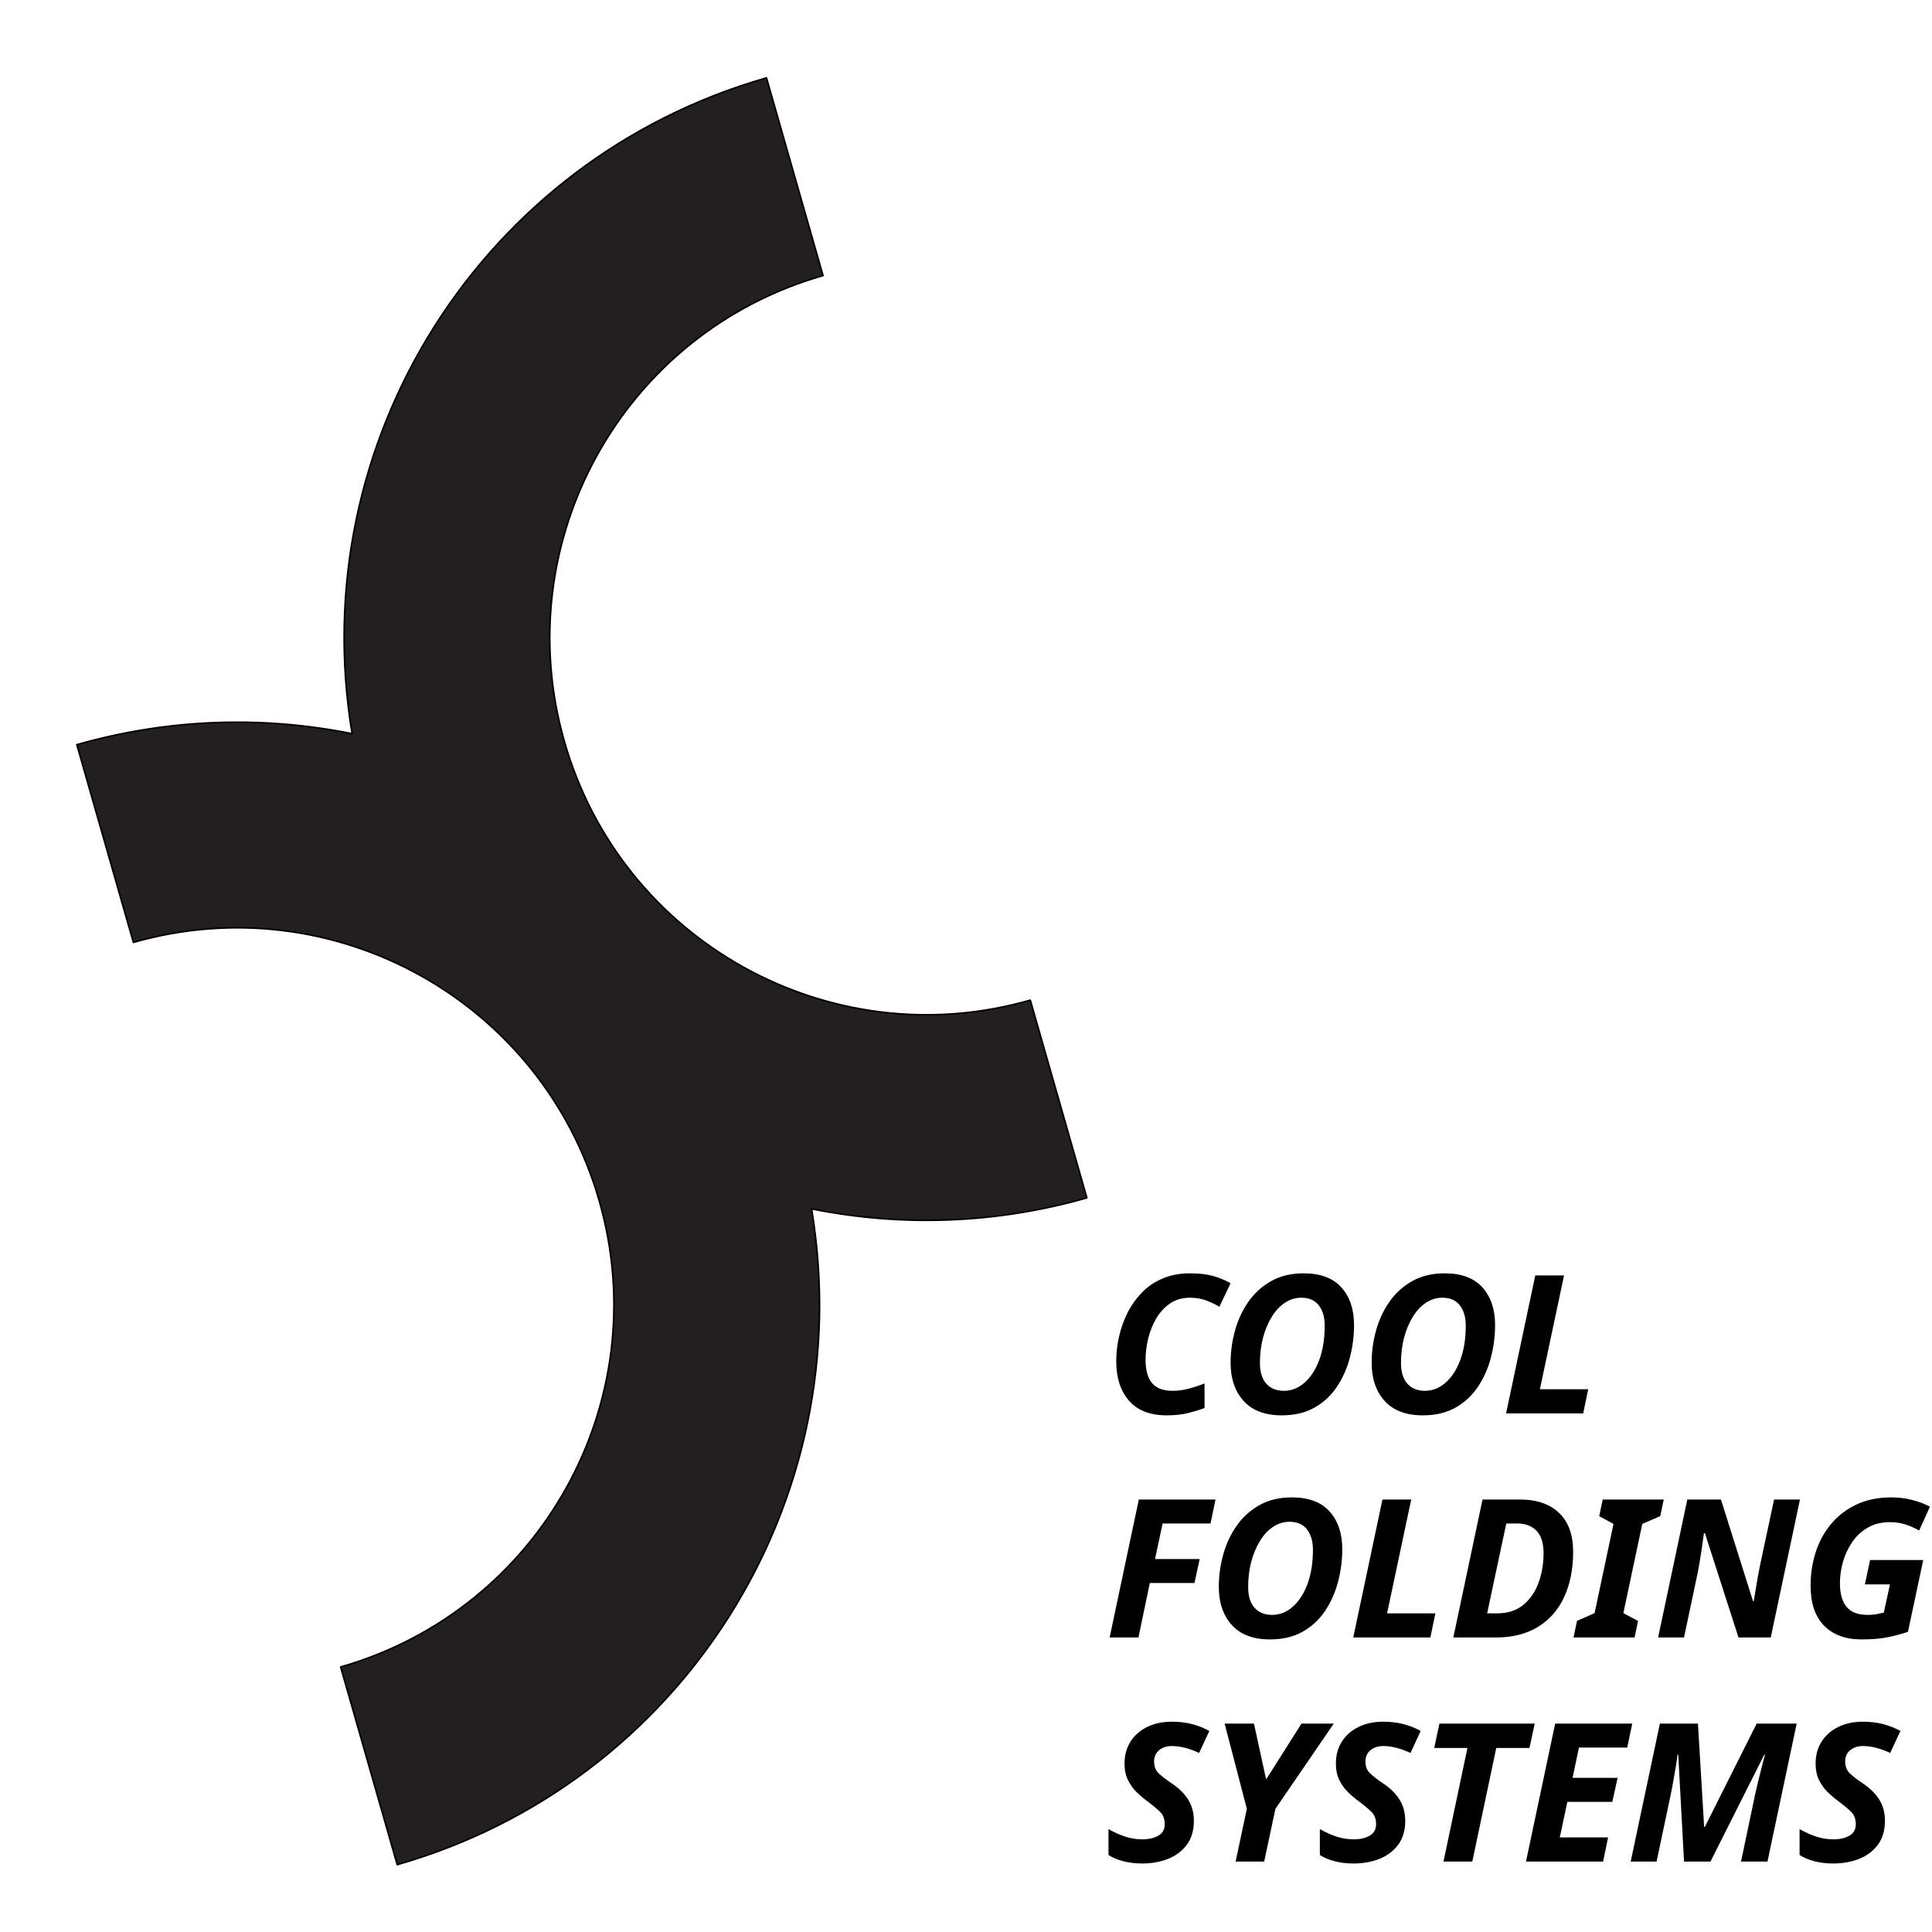
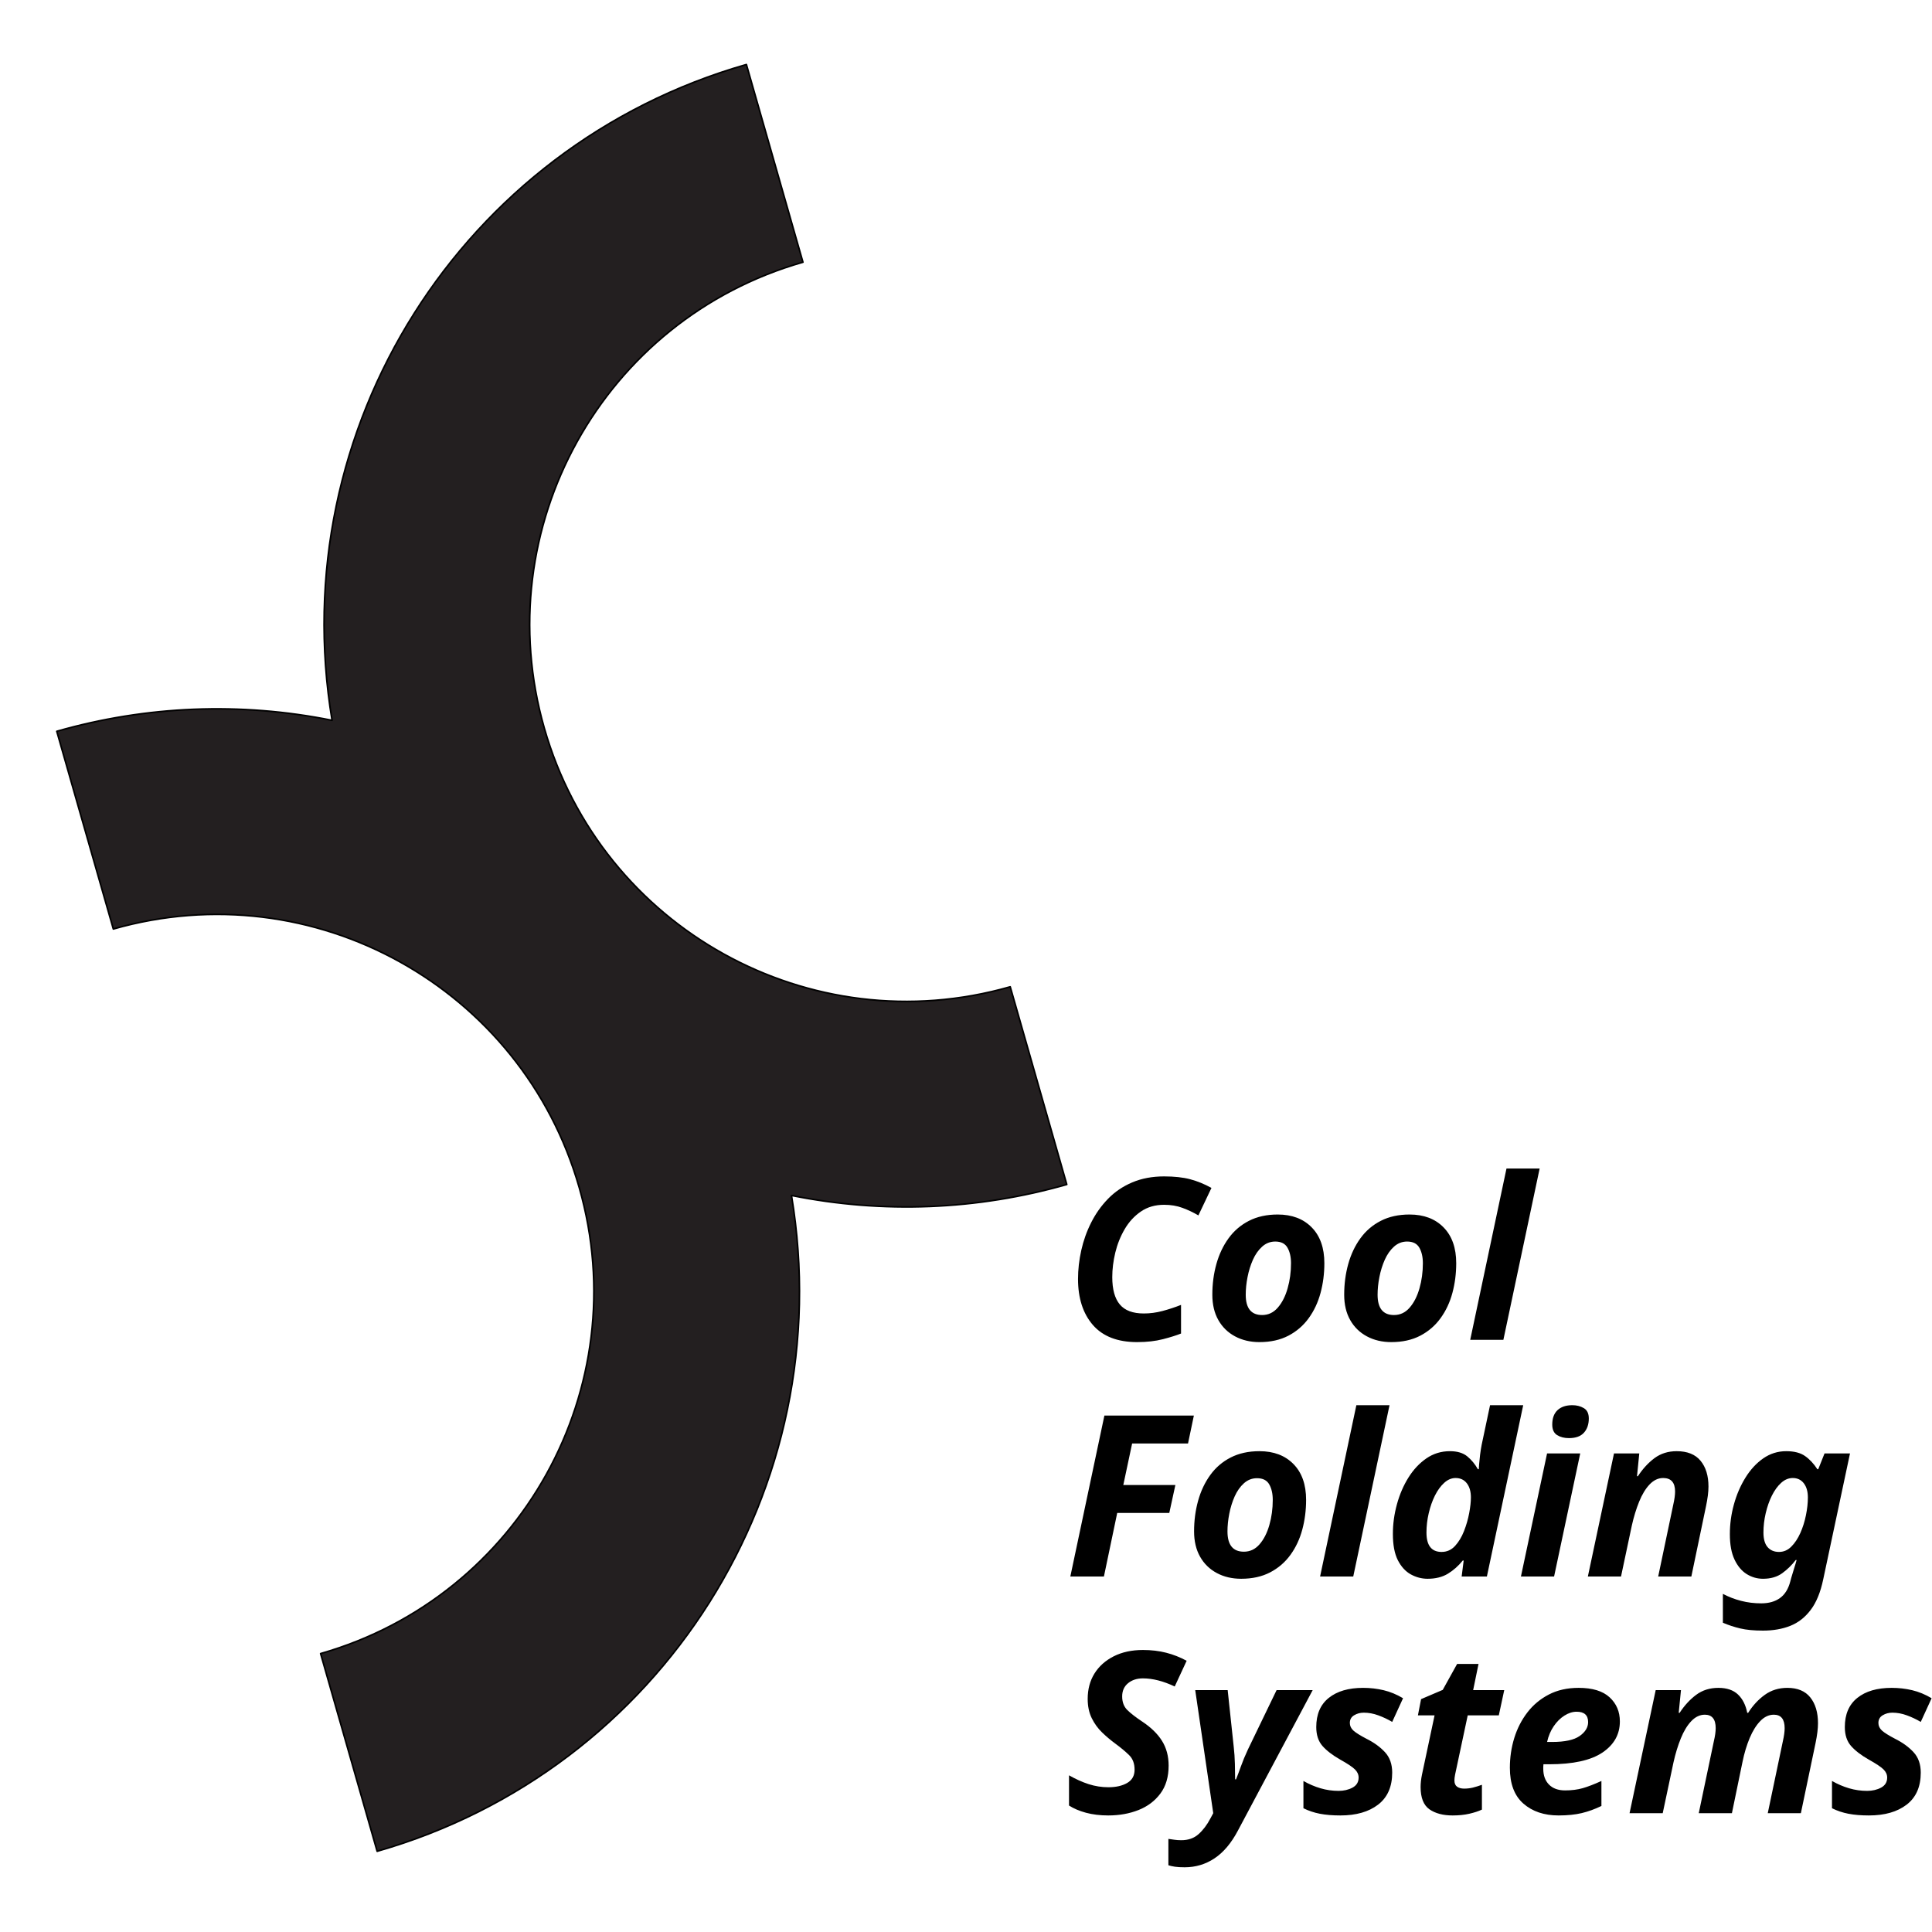
- <svg xmlns="http://www.w3.org/2000/svg" height="640" width="640" xml:space="preserve" enable-background="new 0 0 36 36" viewBox="0 0 640 640" y="0px" x="0px" id="Layer_1" version="1.1">
+ <svg xmlns="http://www.w3.org/2000/svg" version="1.1" id="Layer_1" x="0px" y="0px" viewBox="0 0 640 640" enable-background="new 0 0 36 36" xml:space="preserve" width="640" height="640">
  <defs id="defs7" />
-   <path fill="#231f20" stroke="#000000" stroke-width="0.53" stroke-linecap="round" stroke-linejoin="round" stroke-miterlimit="10" d="M 44.191,312.181 25.455,246.686 c 29.67,-8.488 60.944,-9.735 91.195,-3.636 -16.143,-96.781 42.917,-190.266 137.252,-217.252 l 18.735,65.495 C 206.357,110.254 167.996,179.355 186.957,245.635 c 18.96,66.28 88.061,104.641 154.341,85.681 l 18.735,65.494 c -29.67,8.487 -60.943,9.735 -91.195,3.636 16.143,96.781 -42.917,190.266 -137.252,217.251 l -18.735,-65.494 c 66.28,-18.96 104.641,-88.061 85.681,-154.342 -18.959,-66.28 -88.061,-104.64 -154.342,-85.68 z" id="path2" />
-   <text id="text9" y="468.214" x="365.92" style="font-style:italic;font-variant:normal;font-weight:bold;font-stretch:normal;font-size:64px;line-height:1.15;font-family:sans-serif;-inkscape-font-specification:'sans-serif Bold Italic';fill:#000000;fill-opacity:1;stroke:none" xml:space="preserve">
-     <tspan dy="0" style="font-style:italic;font-variant:normal;font-weight:900;font-stretch:normal;font-size:64px;line-height:1.15;font-family:'Source Sans Pro';-inkscape-font-specification:'Source Sans Pro Heavy Italic'" y="468.214" x="365.92" id="tspan7">COOL</tspan>
-     <tspan style="font-style:italic;font-variant:normal;font-weight:900;font-stretch:normal;font-size:64px;line-height:1.15;font-family:'Source Sans Pro';-inkscape-font-specification:'Source Sans Pro Heavy Italic'" id="tspan11" y="542.439" x="365.92">FOLDING</tspan>
-     <tspan style="font-style:italic;font-variant:normal;font-weight:900;font-stretch:normal;font-size:64px;line-height:1.15;font-family:'Source Sans Pro';-inkscape-font-specification:'Source Sans Pro Heavy Italic'" id="tspan13" y="616.664" x="365.92">SYSTEMS</tspan>
+   <path id="path2" d="M 37.543,307.749 18.808,242.254 c 29.67,-8.488 60.944,-9.735 91.195,-3.636 C 93.859,141.837 152.919,48.352 247.254,21.366 l 18.735,65.495 C 199.709,105.822 161.349,174.923 180.309,241.203 c 18.96,66.28 88.061,104.641 154.341,85.681 l 18.735,65.494 c -29.67,8.487 -60.943,9.735 -91.195,3.636 16.143,96.781 -42.917,190.266 -137.252,217.251 L 106.204,547.771 C 172.484,528.811 210.845,459.71 191.884,393.429 172.925,327.149 103.823,288.789 37.543,307.749 Z" stroke-miterlimit="10" stroke-linejoin="round" stroke-linecap="round" stroke-width="0.53" stroke="#000000" fill="#231f20" />
+   <text xml:space="preserve" style="font-style:italic;font-variant:normal;font-weight:bold;font-stretch:normal;font-size:64px;line-height:0;font-family:sans-serif;-inkscape-font-specification:'sans-serif Bold Italic';fill:#000000;fill-opacity:1;stroke:none" x="352.624" y="443.839" id="text9">
+     <tspan y="443.839" x="352.624" id="tspan26" style="font-style:italic;font-variant:normal;font-weight:900;font-stretch:normal;font-size:74.667px;line-height:1.05;font-family:'Source Sans Pro';-inkscape-font-specification:'Source Sans Pro Heavy Italic'">Cool</tspan>
+     <tspan y="522.239" x="352.624" id="tspan28" style="font-style:italic;font-variant:normal;font-weight:900;font-stretch:normal;font-size:74.667px;line-height:1.05;font-family:'Source Sans Pro';-inkscape-font-specification:'Source Sans Pro Heavy Italic'">Folding</tspan>
+     <tspan y="600.639" x="352.624" id="tspan30" style="font-style:italic;font-variant:normal;font-weight:900;font-stretch:normal;font-size:74.667px;line-height:1.05;font-family:'Source Sans Pro';-inkscape-font-specification:'Source Sans Pro Heavy Italic'">Systems</tspan>
+     <tspan id="tspan12" x="352.624" y="637.797" style="font-style:italic;font-variant:normal;font-weight:900;font-stretch:normal;font-size:64px;line-height:1.15;font-family:'Source Sans Pro';-inkscape-font-specification:'Source Sans Pro Heavy Italic'" />
  </text>
</svg>
